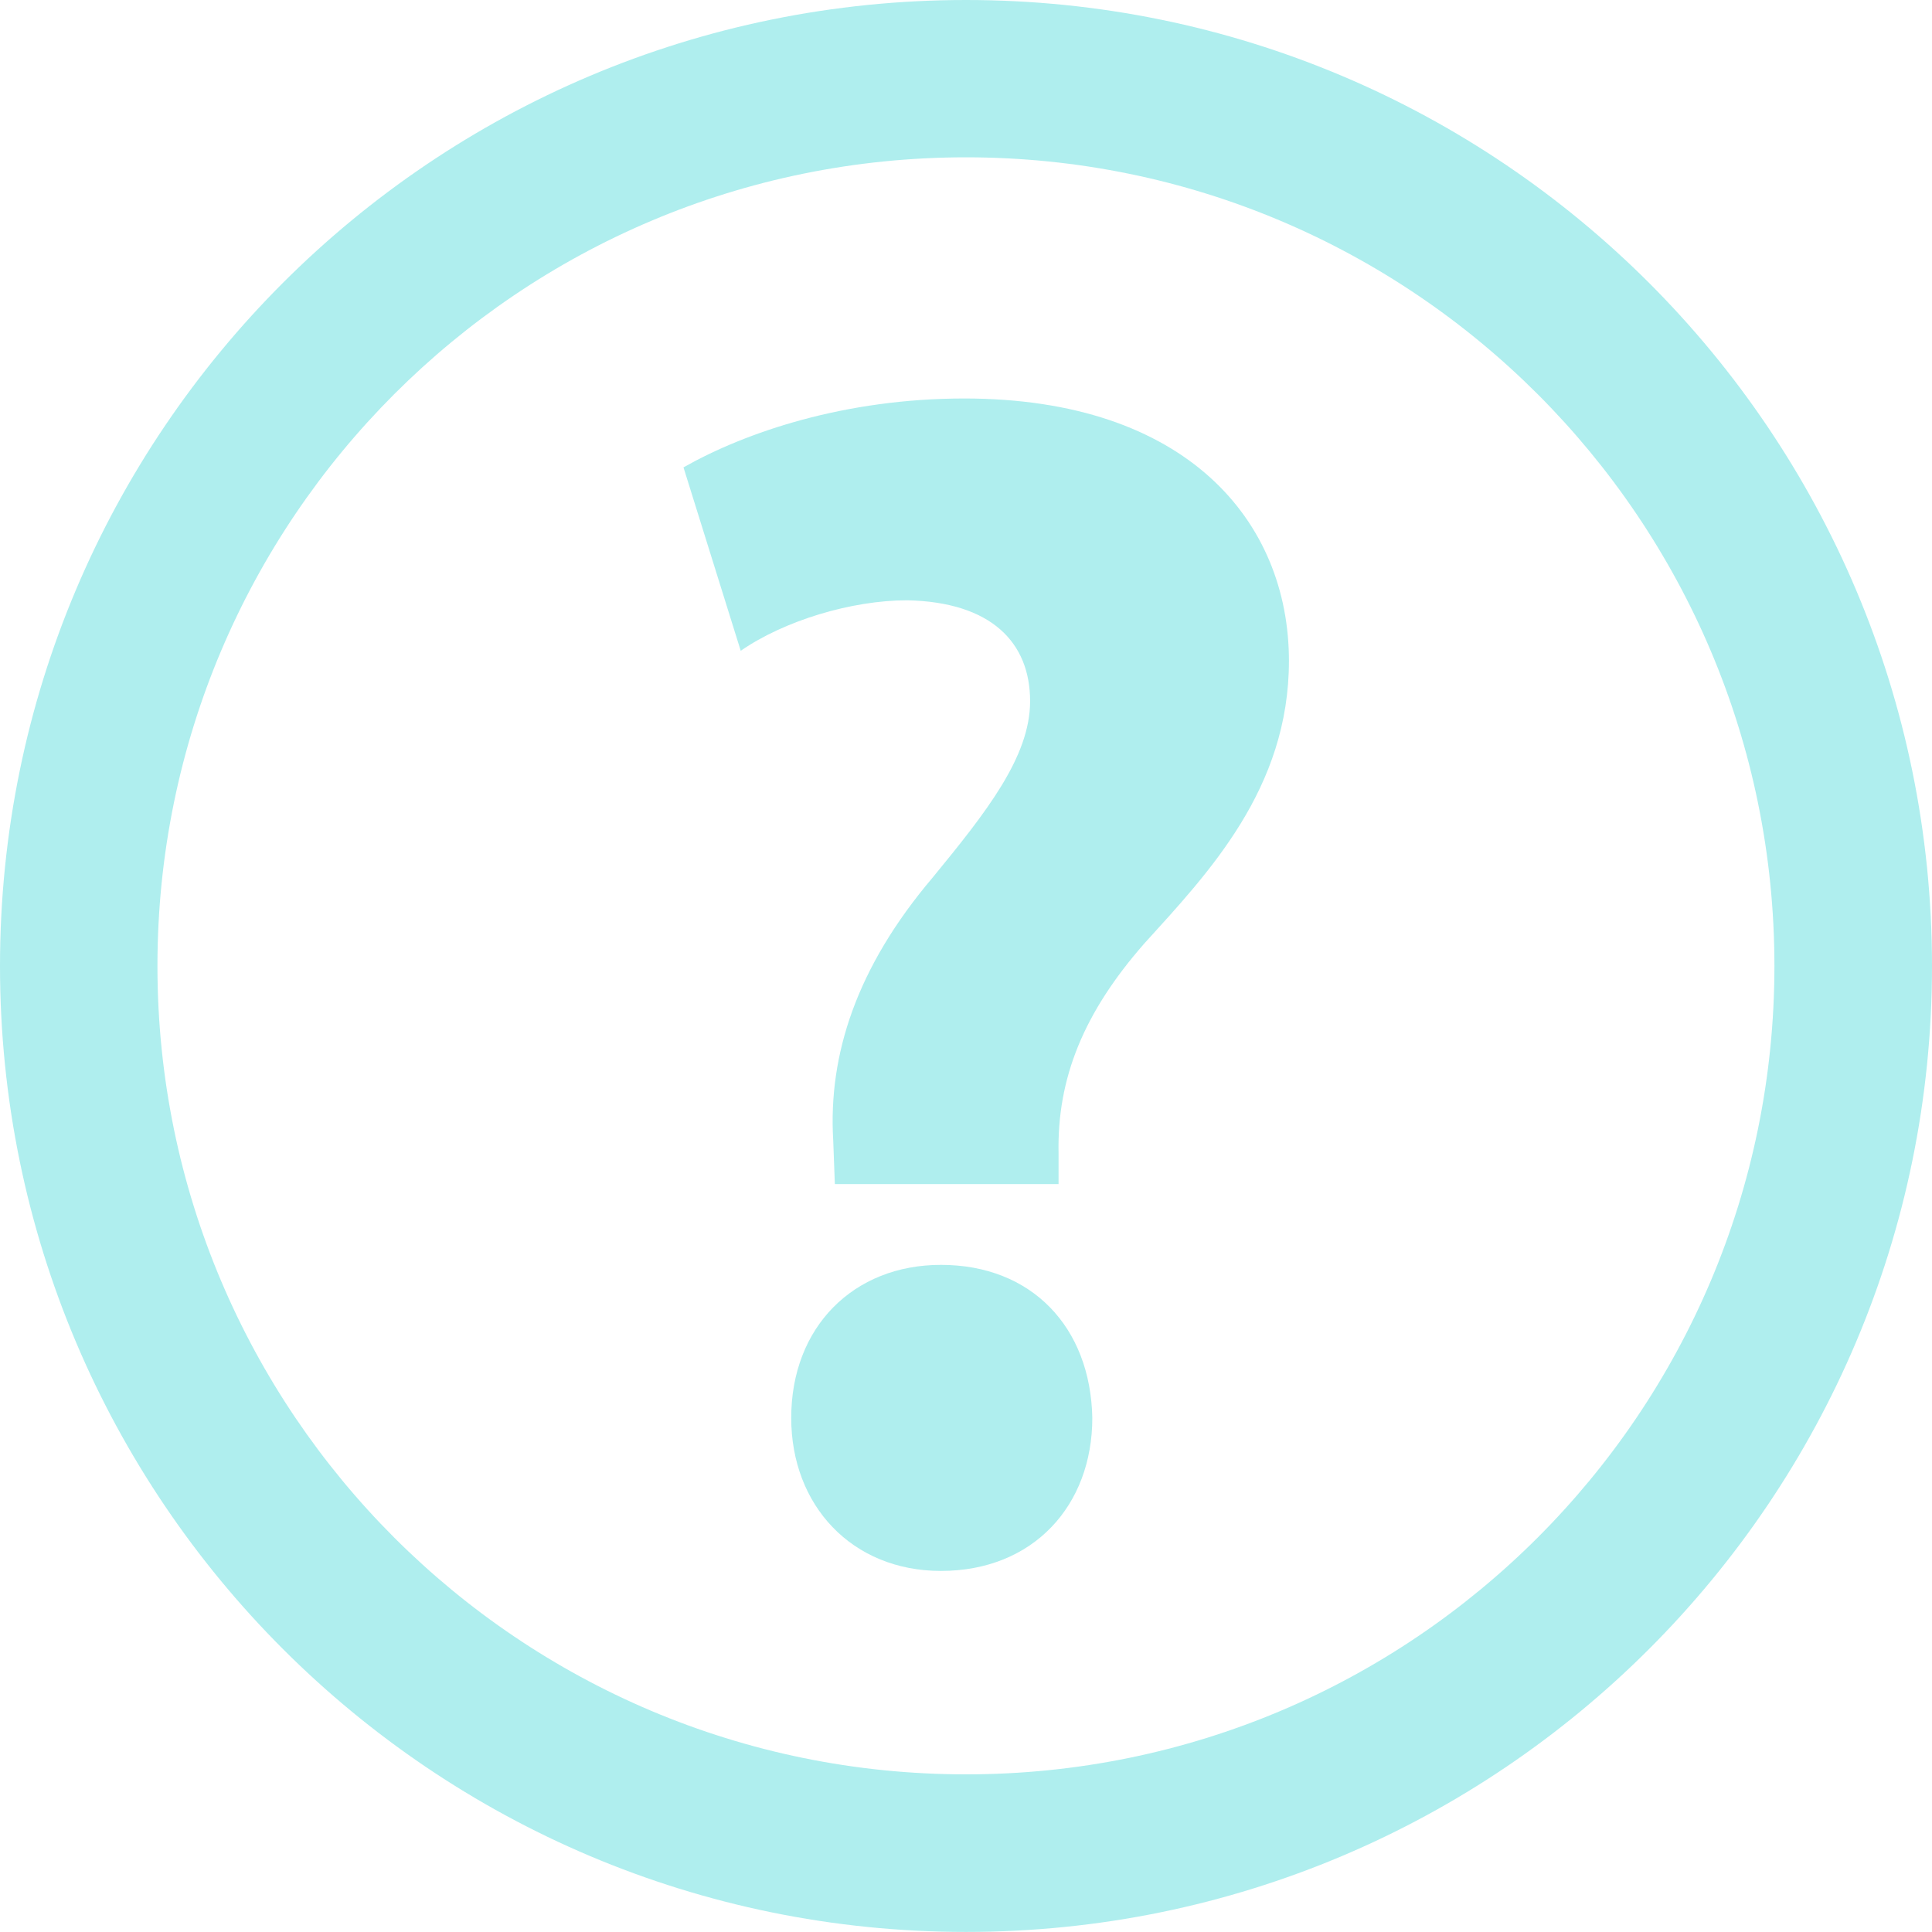
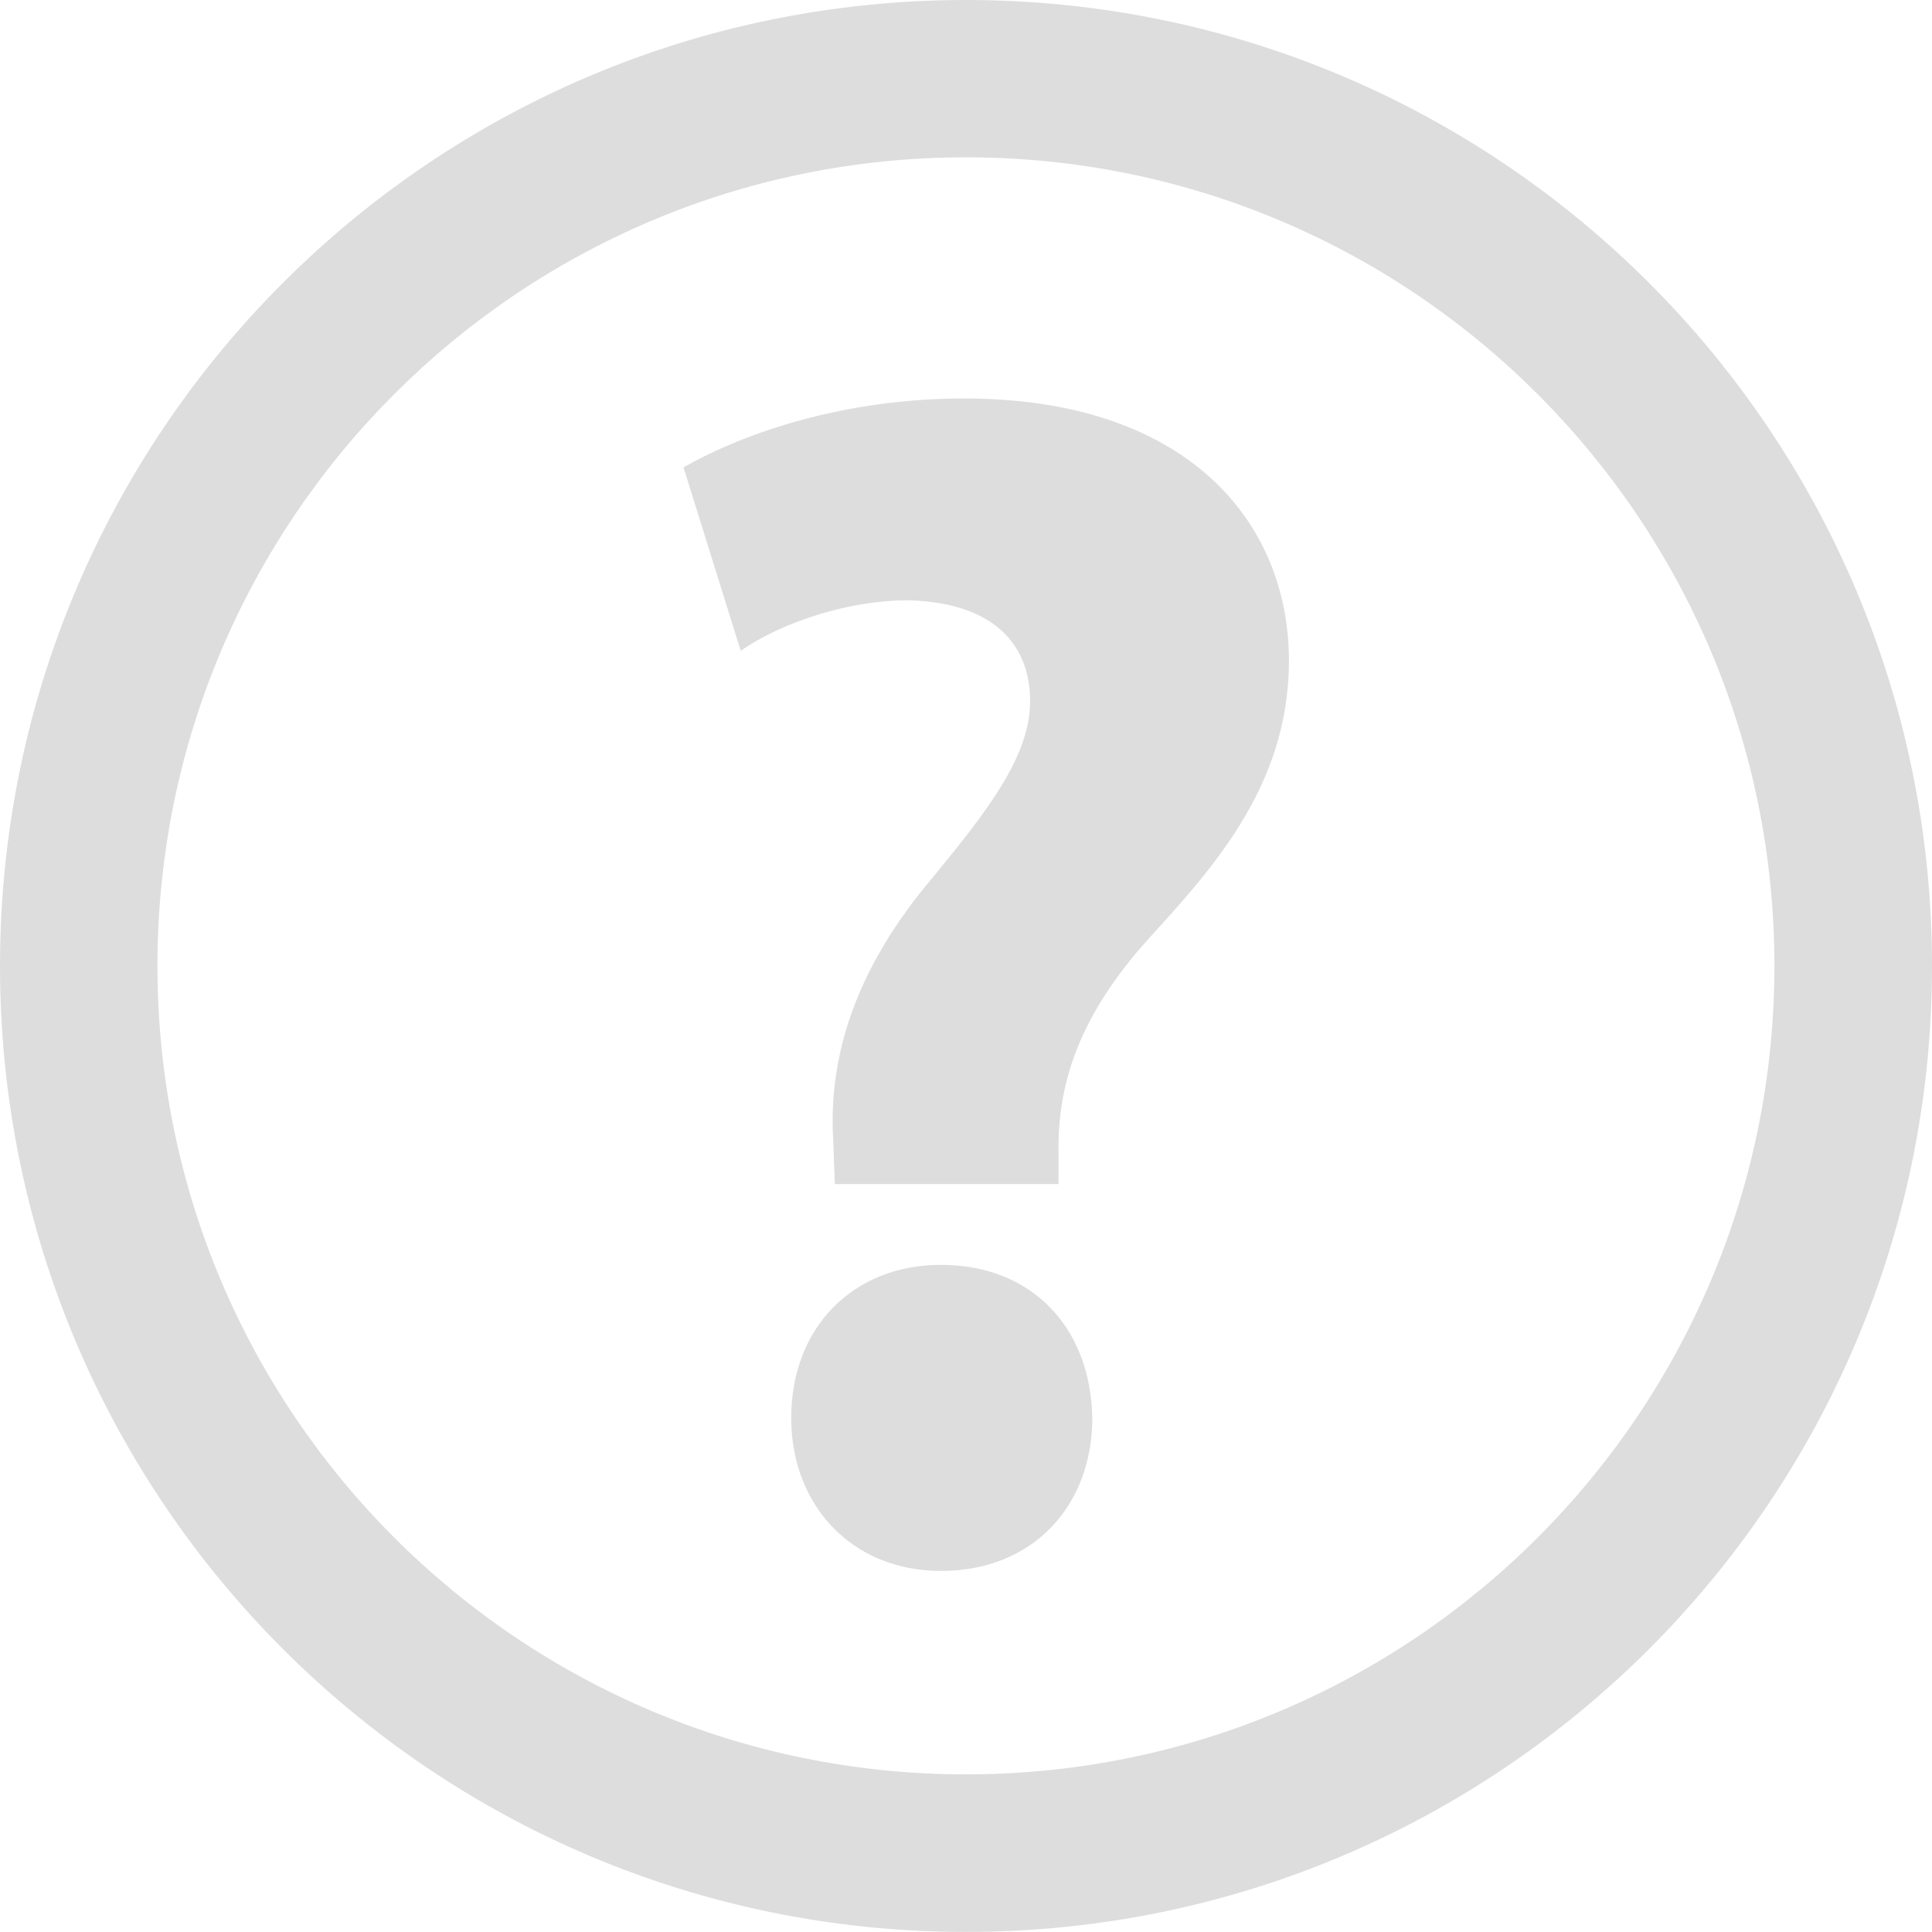
<svg xmlns="http://www.w3.org/2000/svg" version="1.1" id="Capa_1" x="0px" y="0px" viewBox="0 0 29.536 29.536" style="enable-background:new 0 0 29.536 29.536;" xml:space="preserve">
  <g>
-     <path fill="#AFEEEE" d="M14.768,0C6.611,0,0,6.609,0,14.768c0,8.155,6.611,14.767,14.768,14.767s14.768-6.612,14.768-14.767   C29.535,6.609,22.924,0,14.768,0z M14.768,27.126c-6.828,0-12.361-5.532-12.361-12.359c0-6.828,5.533-12.362,12.361-12.362   c6.826,0,12.359,5.535,12.359,12.362C27.127,21.594,21.594,27.126,14.768,27.126z" />
-     <path fill="#AFEEEE" d="M14.385,19.337c-1.338,0-2.289,0.951-2.289,2.34c0,1.336,0.926,2.339,2.289,2.339c1.414,0,2.314-1.003,2.314-2.339   C16.672,20.288,15.771,19.337,14.385,19.337z" />
-     <path fill="#AFEEEE" d="M14.742,6.092c-1.824,0-3.34,0.513-4.293,1.053l0.875,2.804c0.668-0.462,1.697-0.772,2.545-0.772   c1.285,0.027,1.879,0.644,1.879,1.543c0,0.85-0.67,1.697-1.494,2.701c-1.156,1.364-1.594,2.701-1.516,4.012l0.025,0.669h3.42   v-0.463c-0.025-1.158,0.387-2.162,1.311-3.215c0.979-1.08,2.211-2.366,2.211-4.321C19.705,7.968,18.139,6.092,14.742,6.092z" />
+     <path fill="#ddd" d="M14.768,0C6.611,0,0,6.609,0,14.768c0,8.155,6.611,14.767,14.768,14.767s14.768-6.612,14.768-14.767   C29.535,6.609,22.924,0,14.768,0z M14.768,27.126c-6.828,0-12.361-5.532-12.361-12.359c0-6.828,5.533-12.362,12.361-12.362   c6.826,0,12.359,5.535,12.359,12.362C27.127,21.594,21.594,27.126,14.768,27.126z" />
+     <path fill="#ddd" d="M14.385,19.337c-1.338,0-2.289,0.951-2.289,2.34c0,1.336,0.926,2.339,2.289,2.339c1.414,0,2.314-1.003,2.314-2.339   C16.672,20.288,15.771,19.337,14.385,19.337z" />
+     <path fill="#ddd" d="M14.742,6.092c-1.824,0-3.34,0.513-4.293,1.053l0.875,2.804c0.668-0.462,1.697-0.772,2.545-0.772   c1.285,0.027,1.879,0.644,1.879,1.543c0,0.85-0.67,1.697-1.494,2.701c-1.156,1.364-1.594,2.701-1.516,4.012l0.025,0.669h3.42   v-0.463c-0.025-1.158,0.387-2.162,1.311-3.215c0.979-1.08,2.211-2.366,2.211-4.321C19.705,7.968,18.139,6.092,14.742,6.092z" />
    <g>
	</g>
    <g>
	</g>
    <g>
	</g>
    <g>
	</g>
    <g>
	</g>
    <g>
	</g>
    <g>
	</g>
    <g>
	</g>
    <g>
	</g>
    <g>
	</g>
    <g>
	</g>
    <g>
	</g>
    <g>
	</g>
    <g>
	</g>
    <g>
	</g>
  </g>
  <g>
</g>
  <g>
</g>
  <g>
</g>
  <g>
</g>
  <g>
</g>
  <g>
</g>
  <g>
</g>
  <g>
</g>
  <g>
</g>
  <g>
</g>
  <g>
</g>
  <g>
</g>
  <g>
</g>
  <g>
</g>
  <g>
</g>
</svg>
